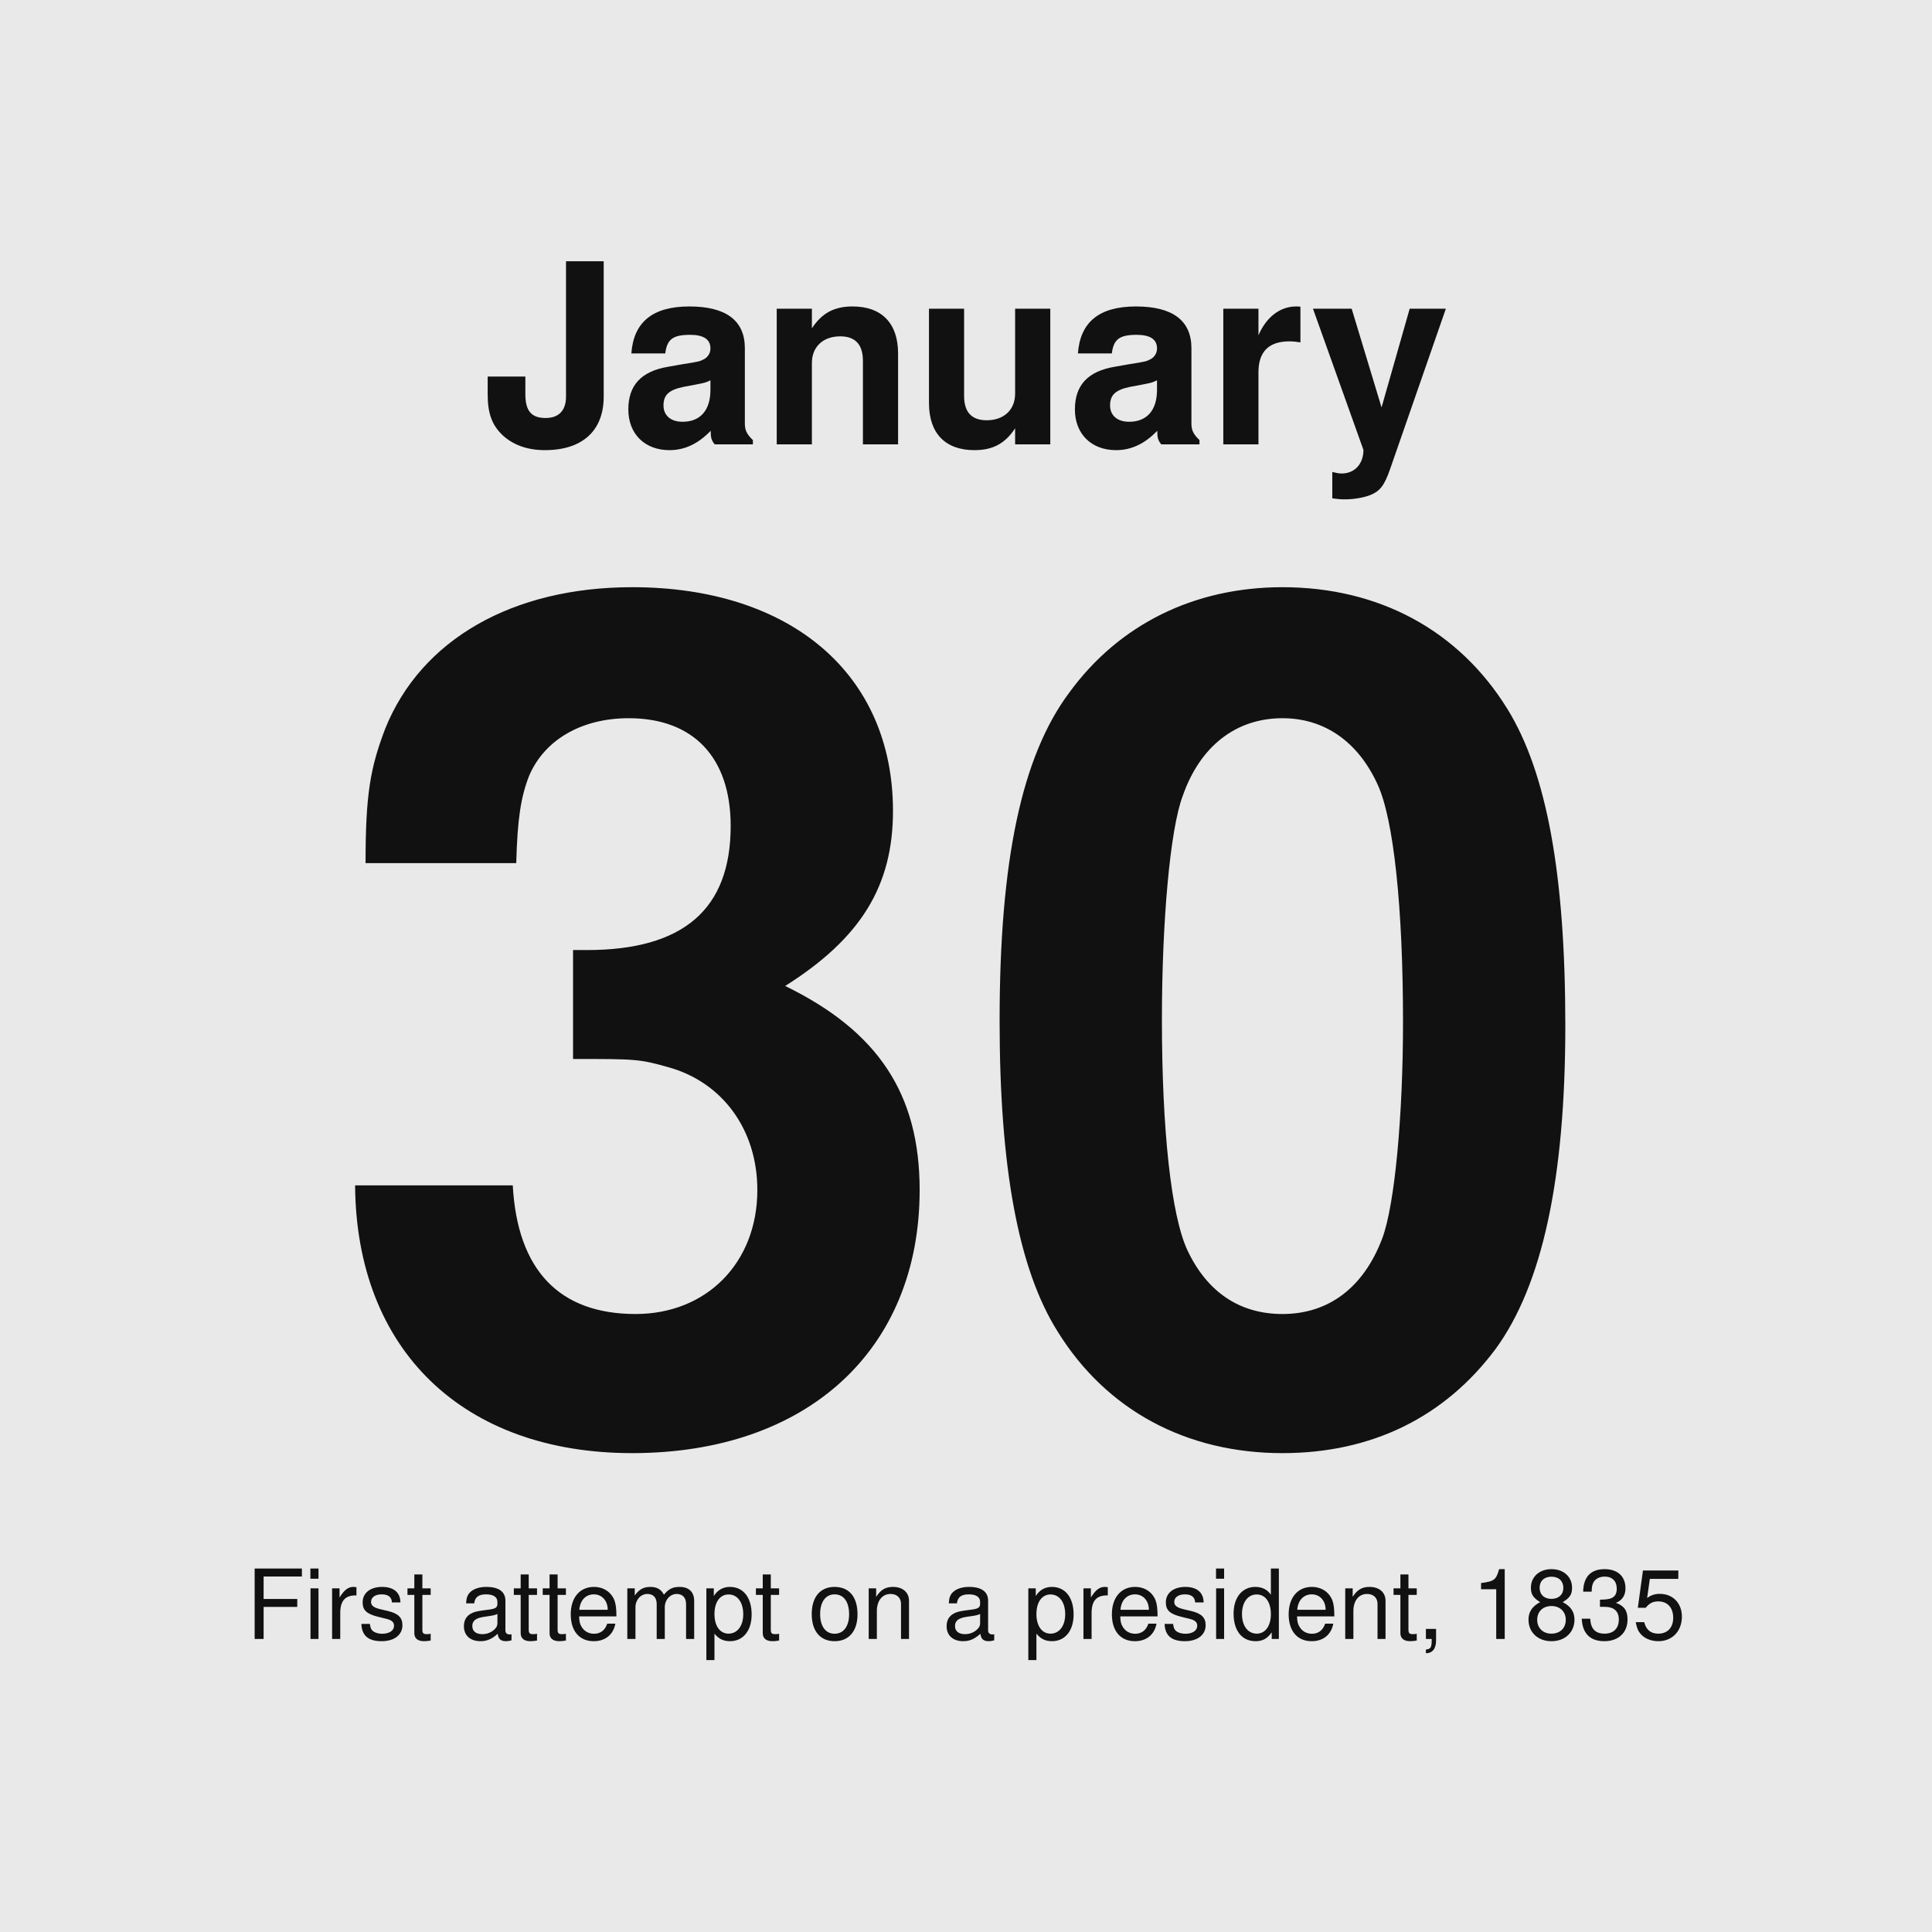
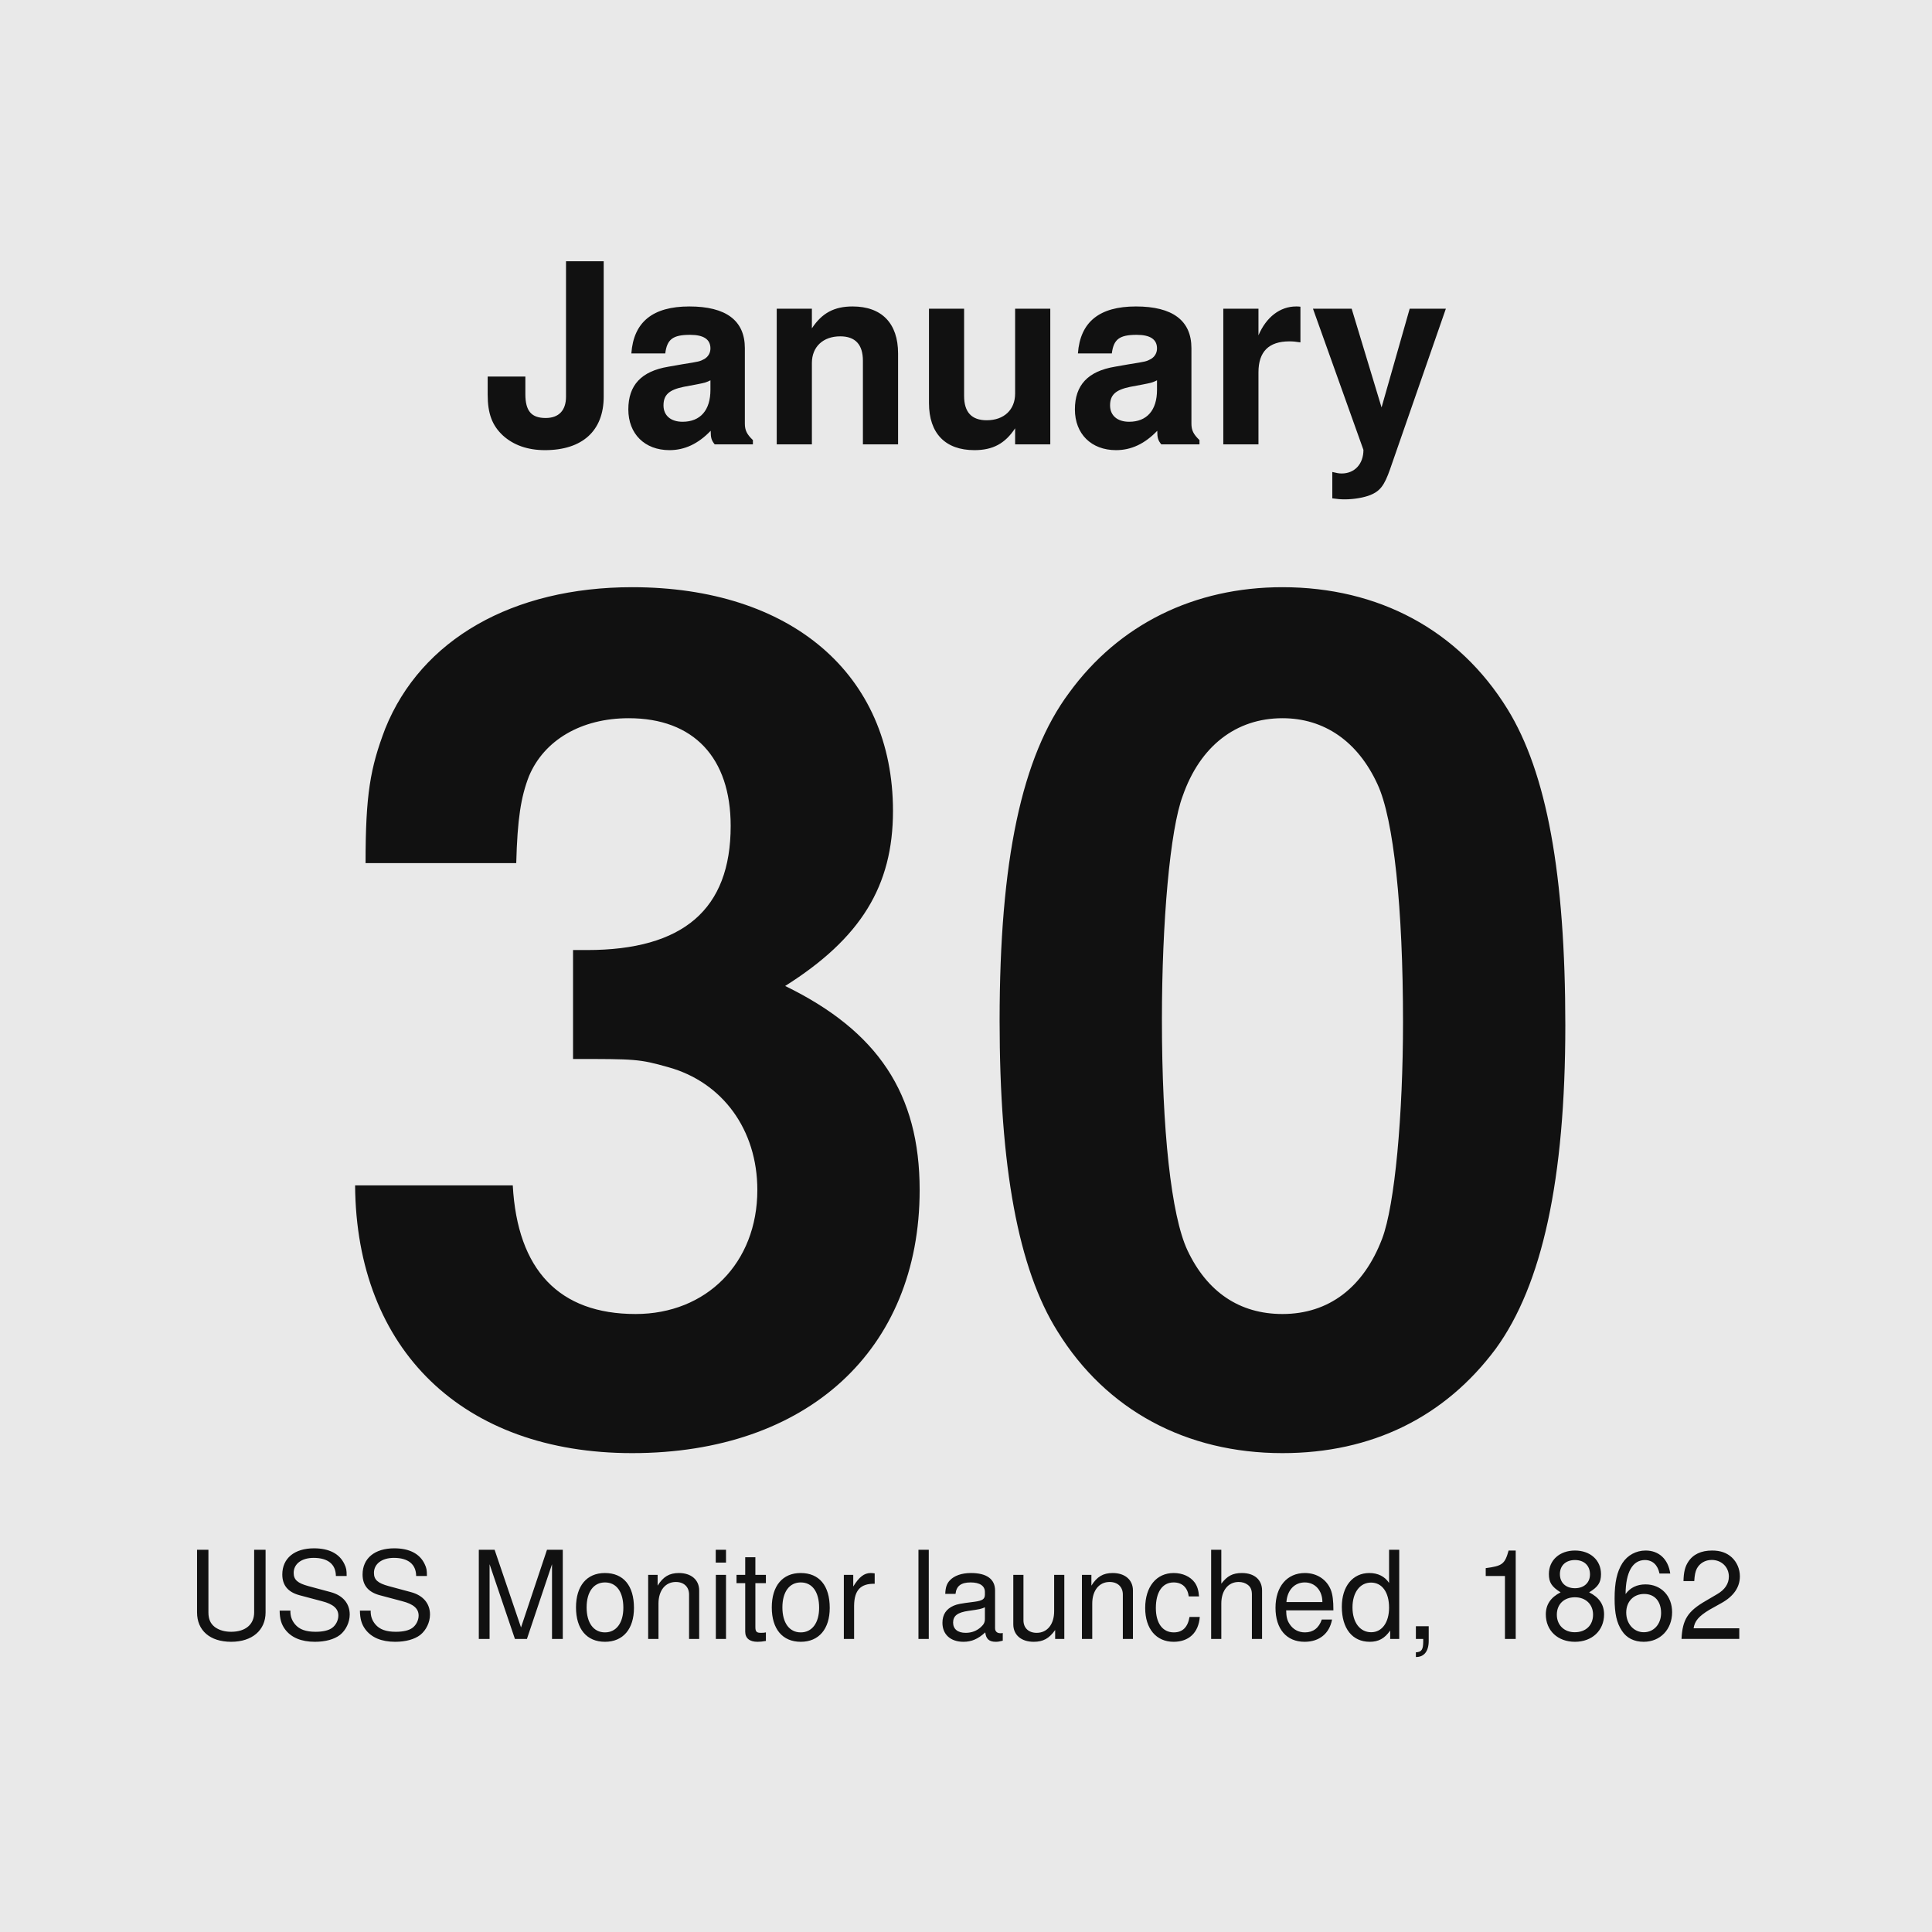
<svg xmlns="http://www.w3.org/2000/svg" width="600" height="600" viewBox="0 0 600 600">
  <rect width="600" height="600" fill="#e9e9e9" />
  <text x="300" y="138" text-anchor="middle" font-family="Helvetica,Arial,'DejaVu Sans',Verdana,sans-serif" font-size="78" font-weight="bold" fill="#111111">January</text>
  <text x="300" y="443" text-anchor="middle" font-family="Helvetica,Arial,'DejaVu Sans',Verdana,sans-serif" font-size="360" font-weight="bold" fill="#111111">30</text>
-   <text x="300" y="509" text-anchor="middle" font-family="Helvetica,Arial,'DejaVu Sans',Verdana,sans-serif" font-size="30" fill="#111111">First attempt on a president, 1835</text>
+   <text x="300" y="509" text-anchor="middle" font-family="Helvetica,Arial,'DejaVu Sans',Verdana,sans-serif" font-size="38" fill="#111111">USS Monitor launched, 1862</text>
</svg>
